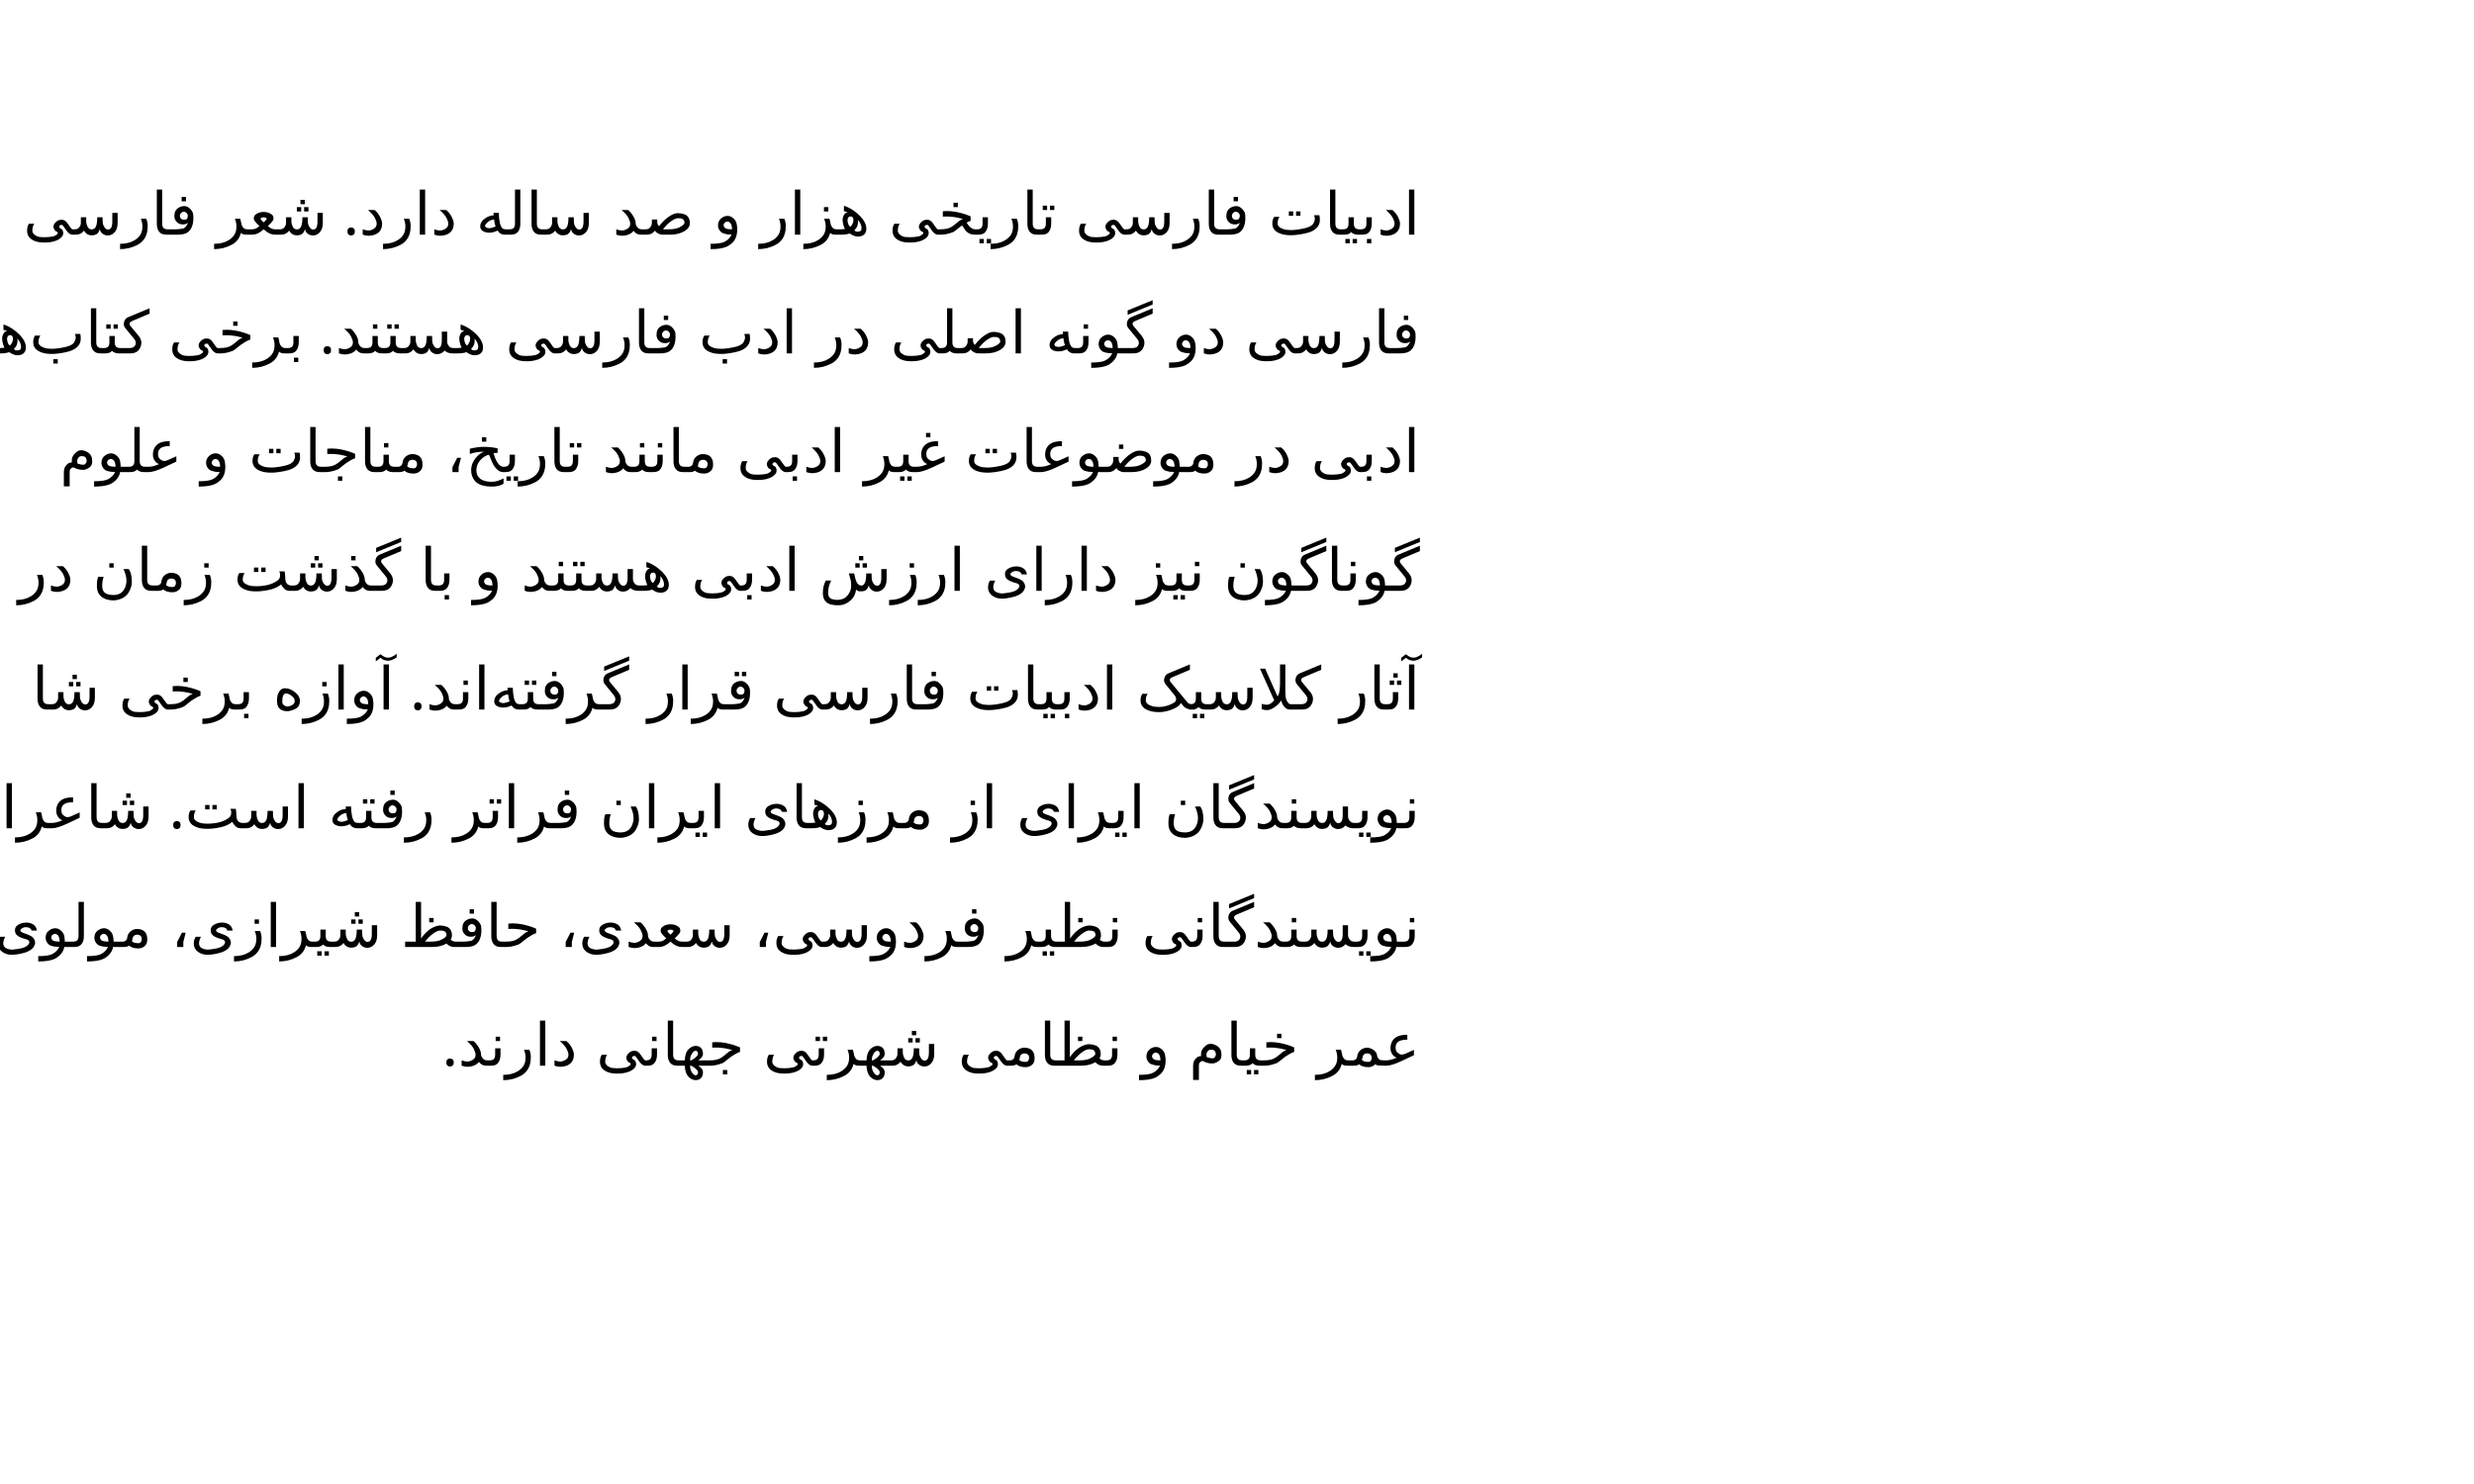
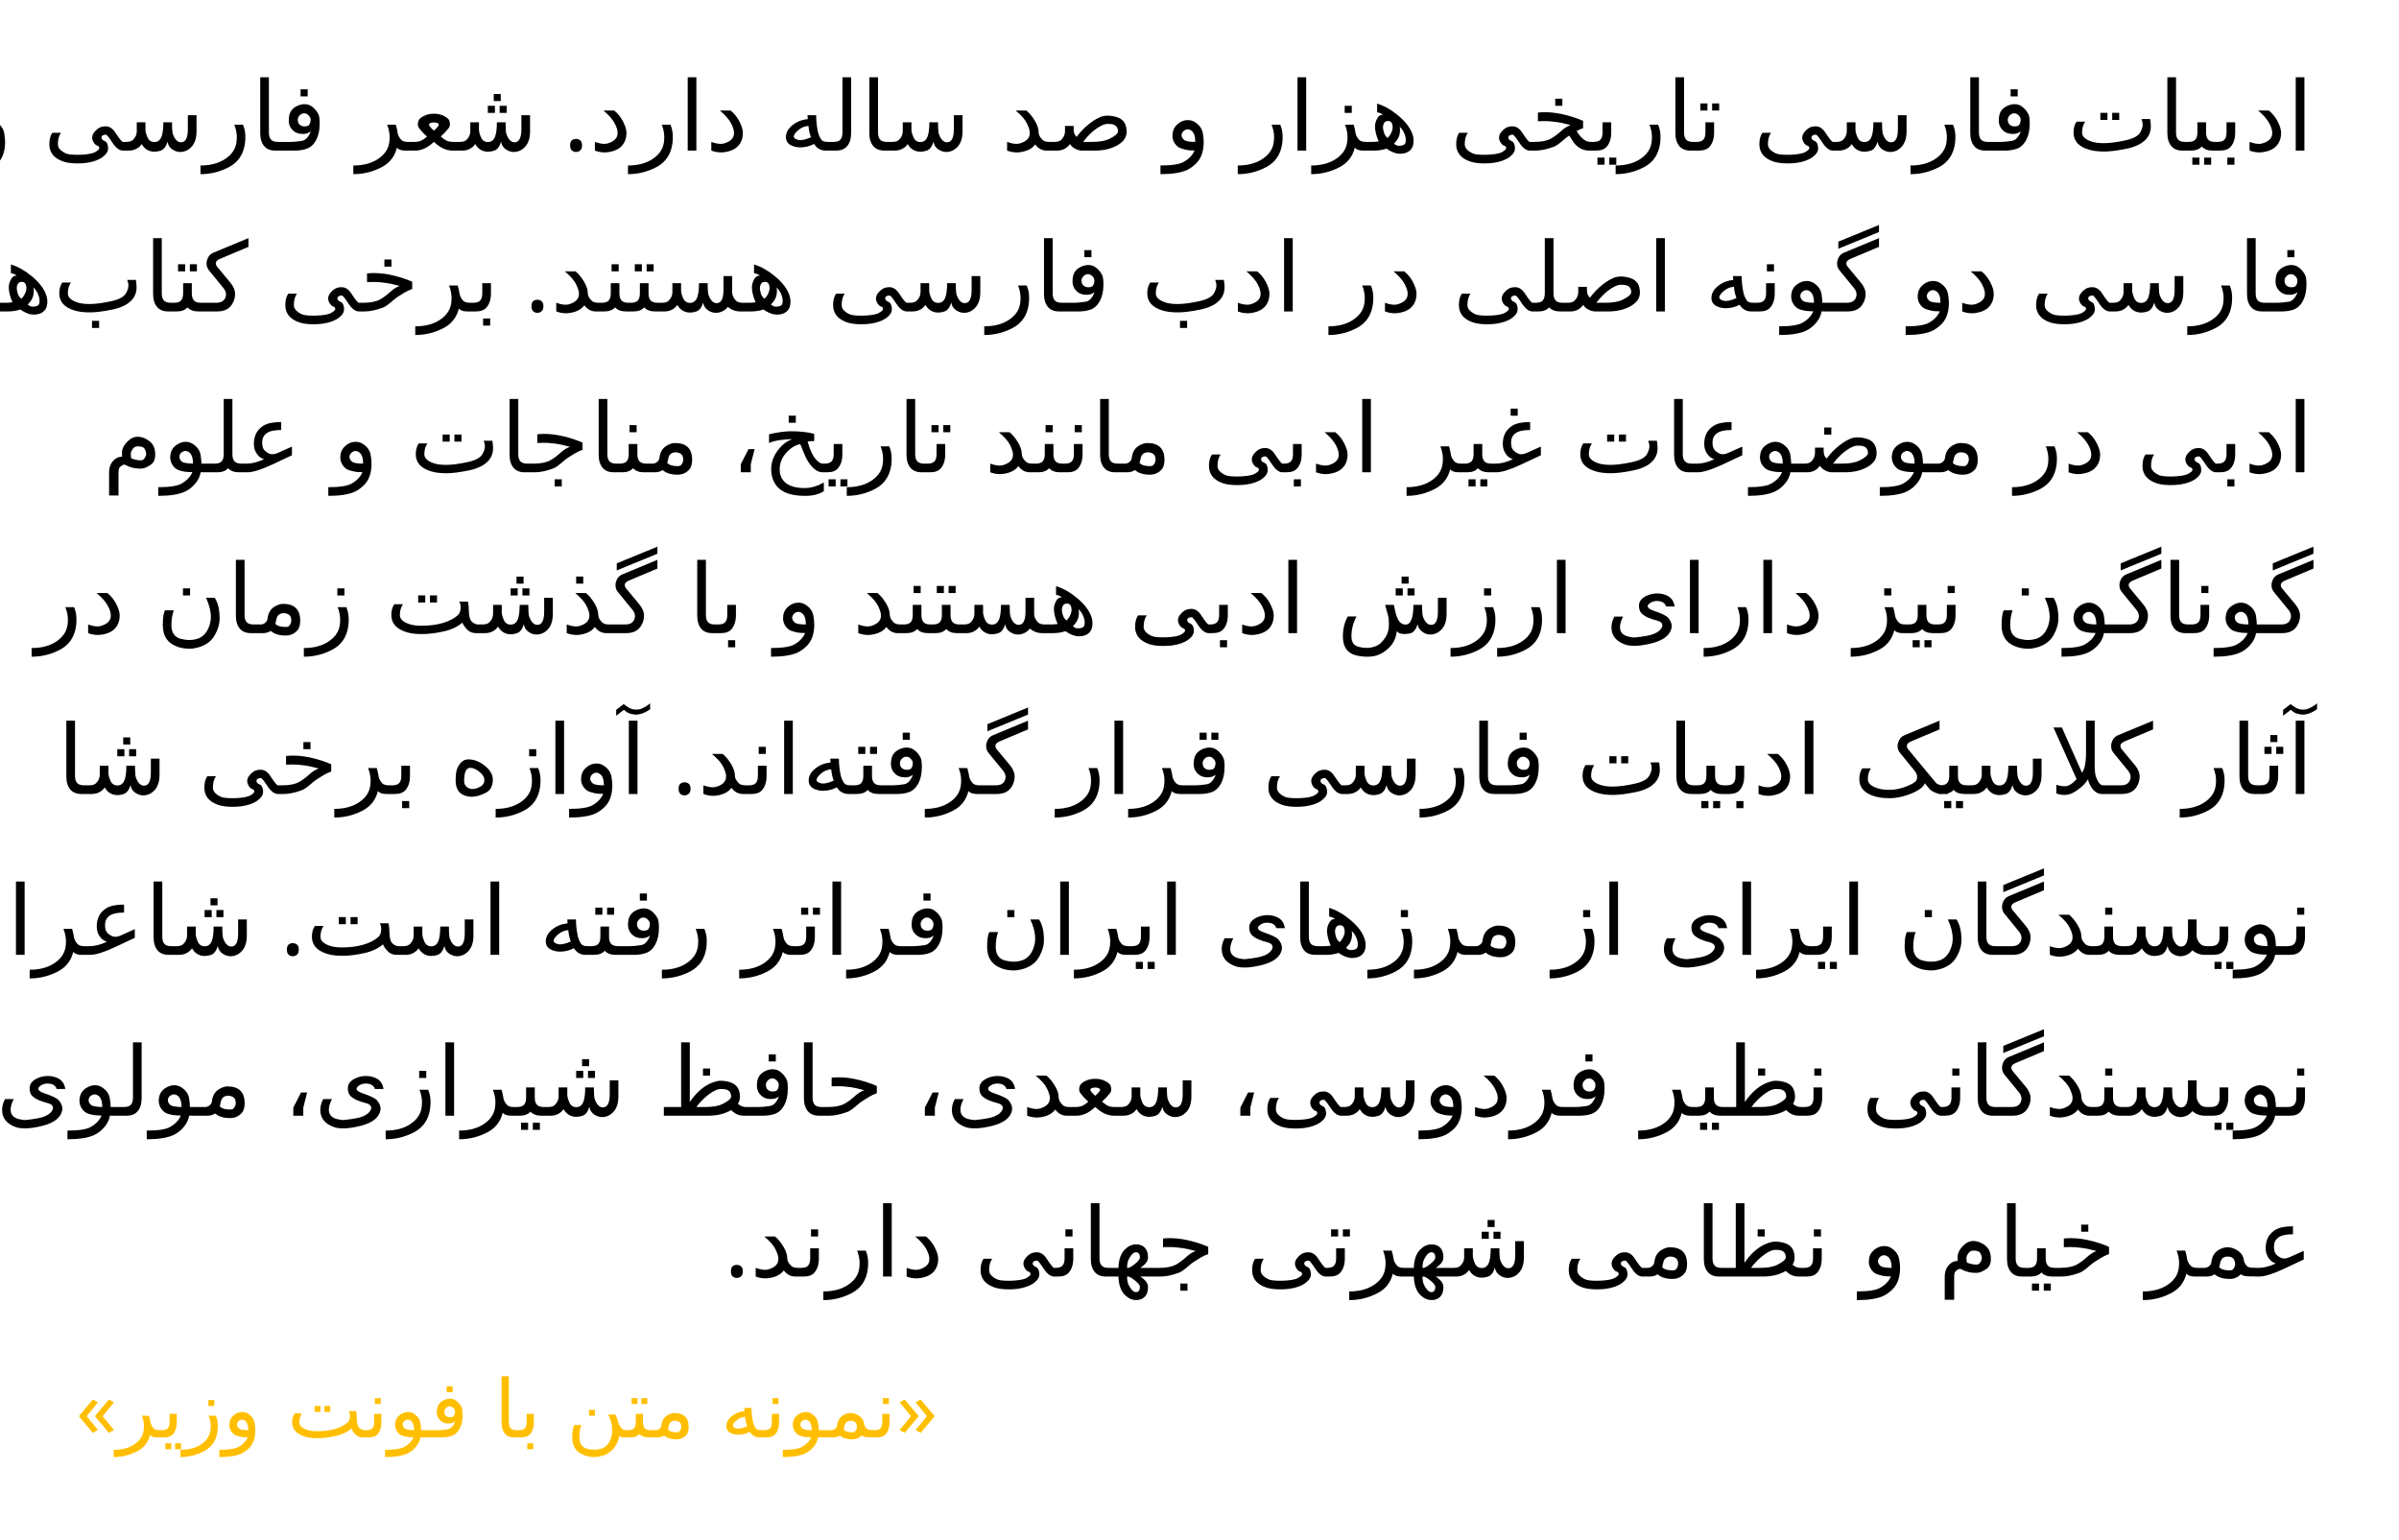
- <svg xmlns="http://www.w3.org/2000/svg" viewBox="0 0 1e3 600" version="1.1">
+ <svg xmlns="http://www.w3.org/2000/svg" viewBox="0 0 596.52 382.74">
  <style>@font-face {
    font-family: Vazir;
    src: url('Vazir-Regular.eot');
    src: url('Vazir-Regular.eot?#iefix') format('embedded-opentype'),
    url('Vazir-Regular.woff2') format('woff2'),
    url('Vazir-Regular.woff') format('woff'),
    url('Vazir-Regular.ttf') format('truetype');
    font-weight: normal;
    font-style: normal;
    }
    @font-face {
    font-family: Vazir;
    src: url('Vazir-Bold.eot');
    src: url('Vazir-Bold.eot?#iefix') format('embedded-opentype'),
    url('Vazir-Bold.woff2') format('woff2'),
    url('Vazir-Bold.woff') format('woff'),
    url('Vazir-Bold.ttf') format('truetype');
    font-weight: bold;
    font-style: normal;
    }
    @font-face {
    font-family: Vazir;
    src: url('Vazir-Black.eot');
    src: url('Vazir-Black.eot?#iefix') format('embedded-opentype'),
    url('Vazir-Black.woff2') format('woff2'),
    url('Vazir-Black.woff') format('woff'),
    url('Vazir-Black.ttf') format('truetype');
    font-weight: 900;
    font-style: normal;
    }
    @font-face {
    font-family: Vazir;
    src: url('Vazir-Medium.eot');
    src: url('Vazir-Medium.eot?#iefix') format('embedded-opentype'),
    url('Vazir-Medium.woff2') format('woff2'),
    url('Vazir-Medium.woff') format('woff'),
    url('Vazir-Medium.ttf') format('truetype');
    font-weight: 500;
    font-style: normal;
    }
    @font-face {
    font-family: Vazir;
    src: url('Vazir-Light.eot');
    src: url('Vazir-Light.eot?#iefix') format('embedded-opentype'),
    url('Vazir-Light.woff2') format('woff2'),
    url('Vazir-Light.woff') format('woff'),
    url('Vazir-Light.ttf') format('truetype');
    font-weight: 300;
    font-style: normal;
    }
    @font-face {
    font-family: Vazir;
    src: url('Vazir-Thin.eot');
    src: url('Vazir-Thin.eot?#iefix') format('embedded-opentype'),
    url('Vazir-Thin.woff2') format('woff2'),
    url('Vazir-Thin.woff') format('woff'),
    url('Vazir-Thin.ttf') format('truetype');
    font-weight: 100;
    font-style: normal;
    }
  </style>
-   <g transform="translate(573.93,34.871)" direction="rtl" font-family="Vazir" font-size="24px">
-     <text y="10%">ادبیات فارسی تاریخی هزار و صد ساله دارد. شعر فارسی و نثر</text>
-     <text y="18%">فارسی دو گونه اصلی در ادب فارسی هستند. برخی کتاب‌های</text>
-     <text y="26%">ادبی در موضوعات غیر ادبی مانند تاریخ، مناجات و علوم</text>
-     <text y="34%">گوناگون نیز دارای ارزش ادبی هستند و با گذشت زمان در زمره</text>
-     <text y="42%">آثار کلاسیک ادبیات فارسی قرار گرفته‌اند. آوازه برخی شا</text>
-     <text y="50%">نویسندگان ایرای از مرزهای ایران فراتر رفته است. شاعران و</text>
-     <text y="58%">نویسندگانی نظیر فردوسی، سعدی، حافظ شیرازی، مولوی،</text>
-     <text y="66%">عمر خیام و نظامی شهرتی جهانی دارند.</text>
+   <g transform="translate(-1.0742,17.449)" direction="rtl" font-family="Vazir" font-size="24px">
+     <text x="576.32" y="20">ادبیات فارسی تاریخی هزار و صد ساله دارد. شعر فارسی و نثر</text>
+     <text x="576.32" y="60">فارسی دو گونه اصلی در ادب فارسی هستند. برخی کتاب‌های</text>
+     <text x="576.32" y="100">ادبی در موضوعات غیر ادبی مانند تاریخ، مناجات و علوم</text>
+     <text x="576.32" y="140">گوناگون نیز دارای ارزش ادبی هستند و با گذشت زمان در زمره</text>
+     <text x="576.32" y="180">آثار کلاسیک ادبیات فارسی قرار گرفته‌اند. آوازه برخی شا</text>
+     <text x="576.32" y="220">نویسندگان ایرای از مرزهای ایران فراتر رفته است. شاعران و</text>
+     <text x="576.32" y="260">نویسندگانی نظیر فردوسی، سعدی، حافظ شیرازی، مولوی،</text>
+     <text x="576.32" y="300">عمر خیام و نظامی شهرتی جهانی دارند.</text>
  </g>
-   <text font-family="Vazir" direction="rtl" fill="#ffbf00" y="90%" font-size="20px">«نمونه متن با فونت وزیر»</text>
+   <text fill="#ffbf00" x="18.926" y="357.45" font-family="Vazir" font-size="20px">
+     «نمونه متن با فونت وزیر»
+   </text>
</svg>
